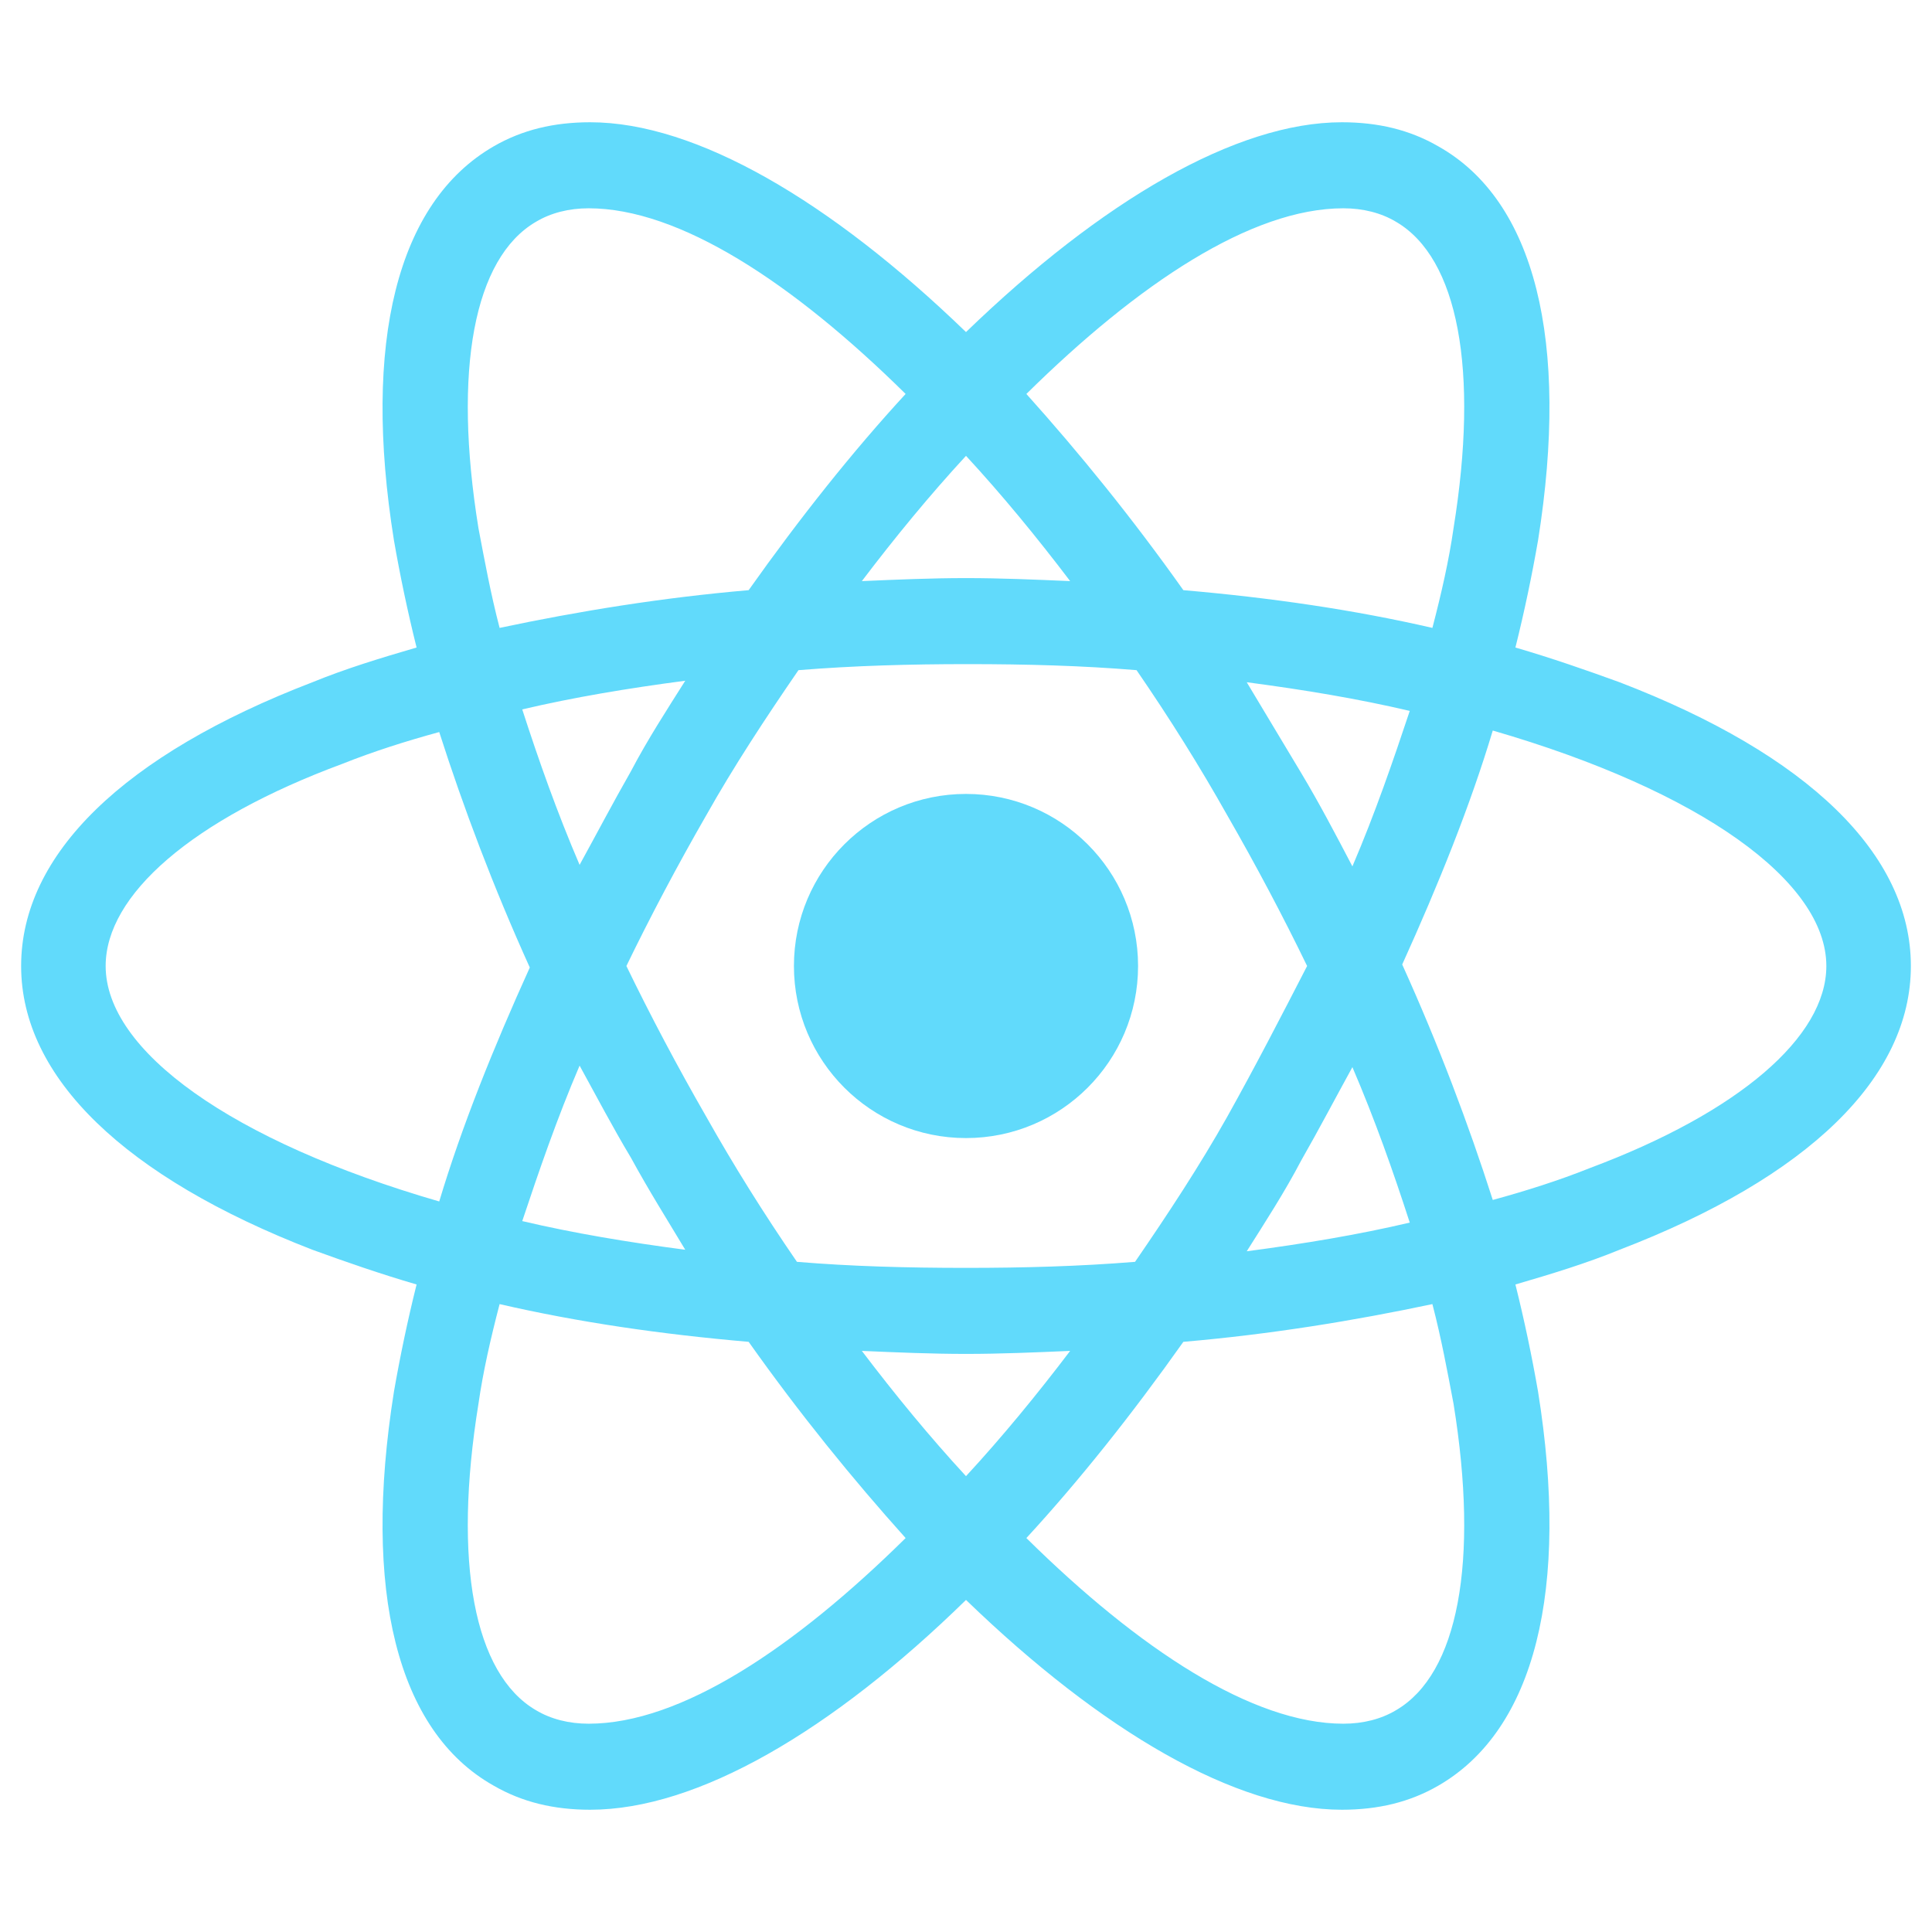
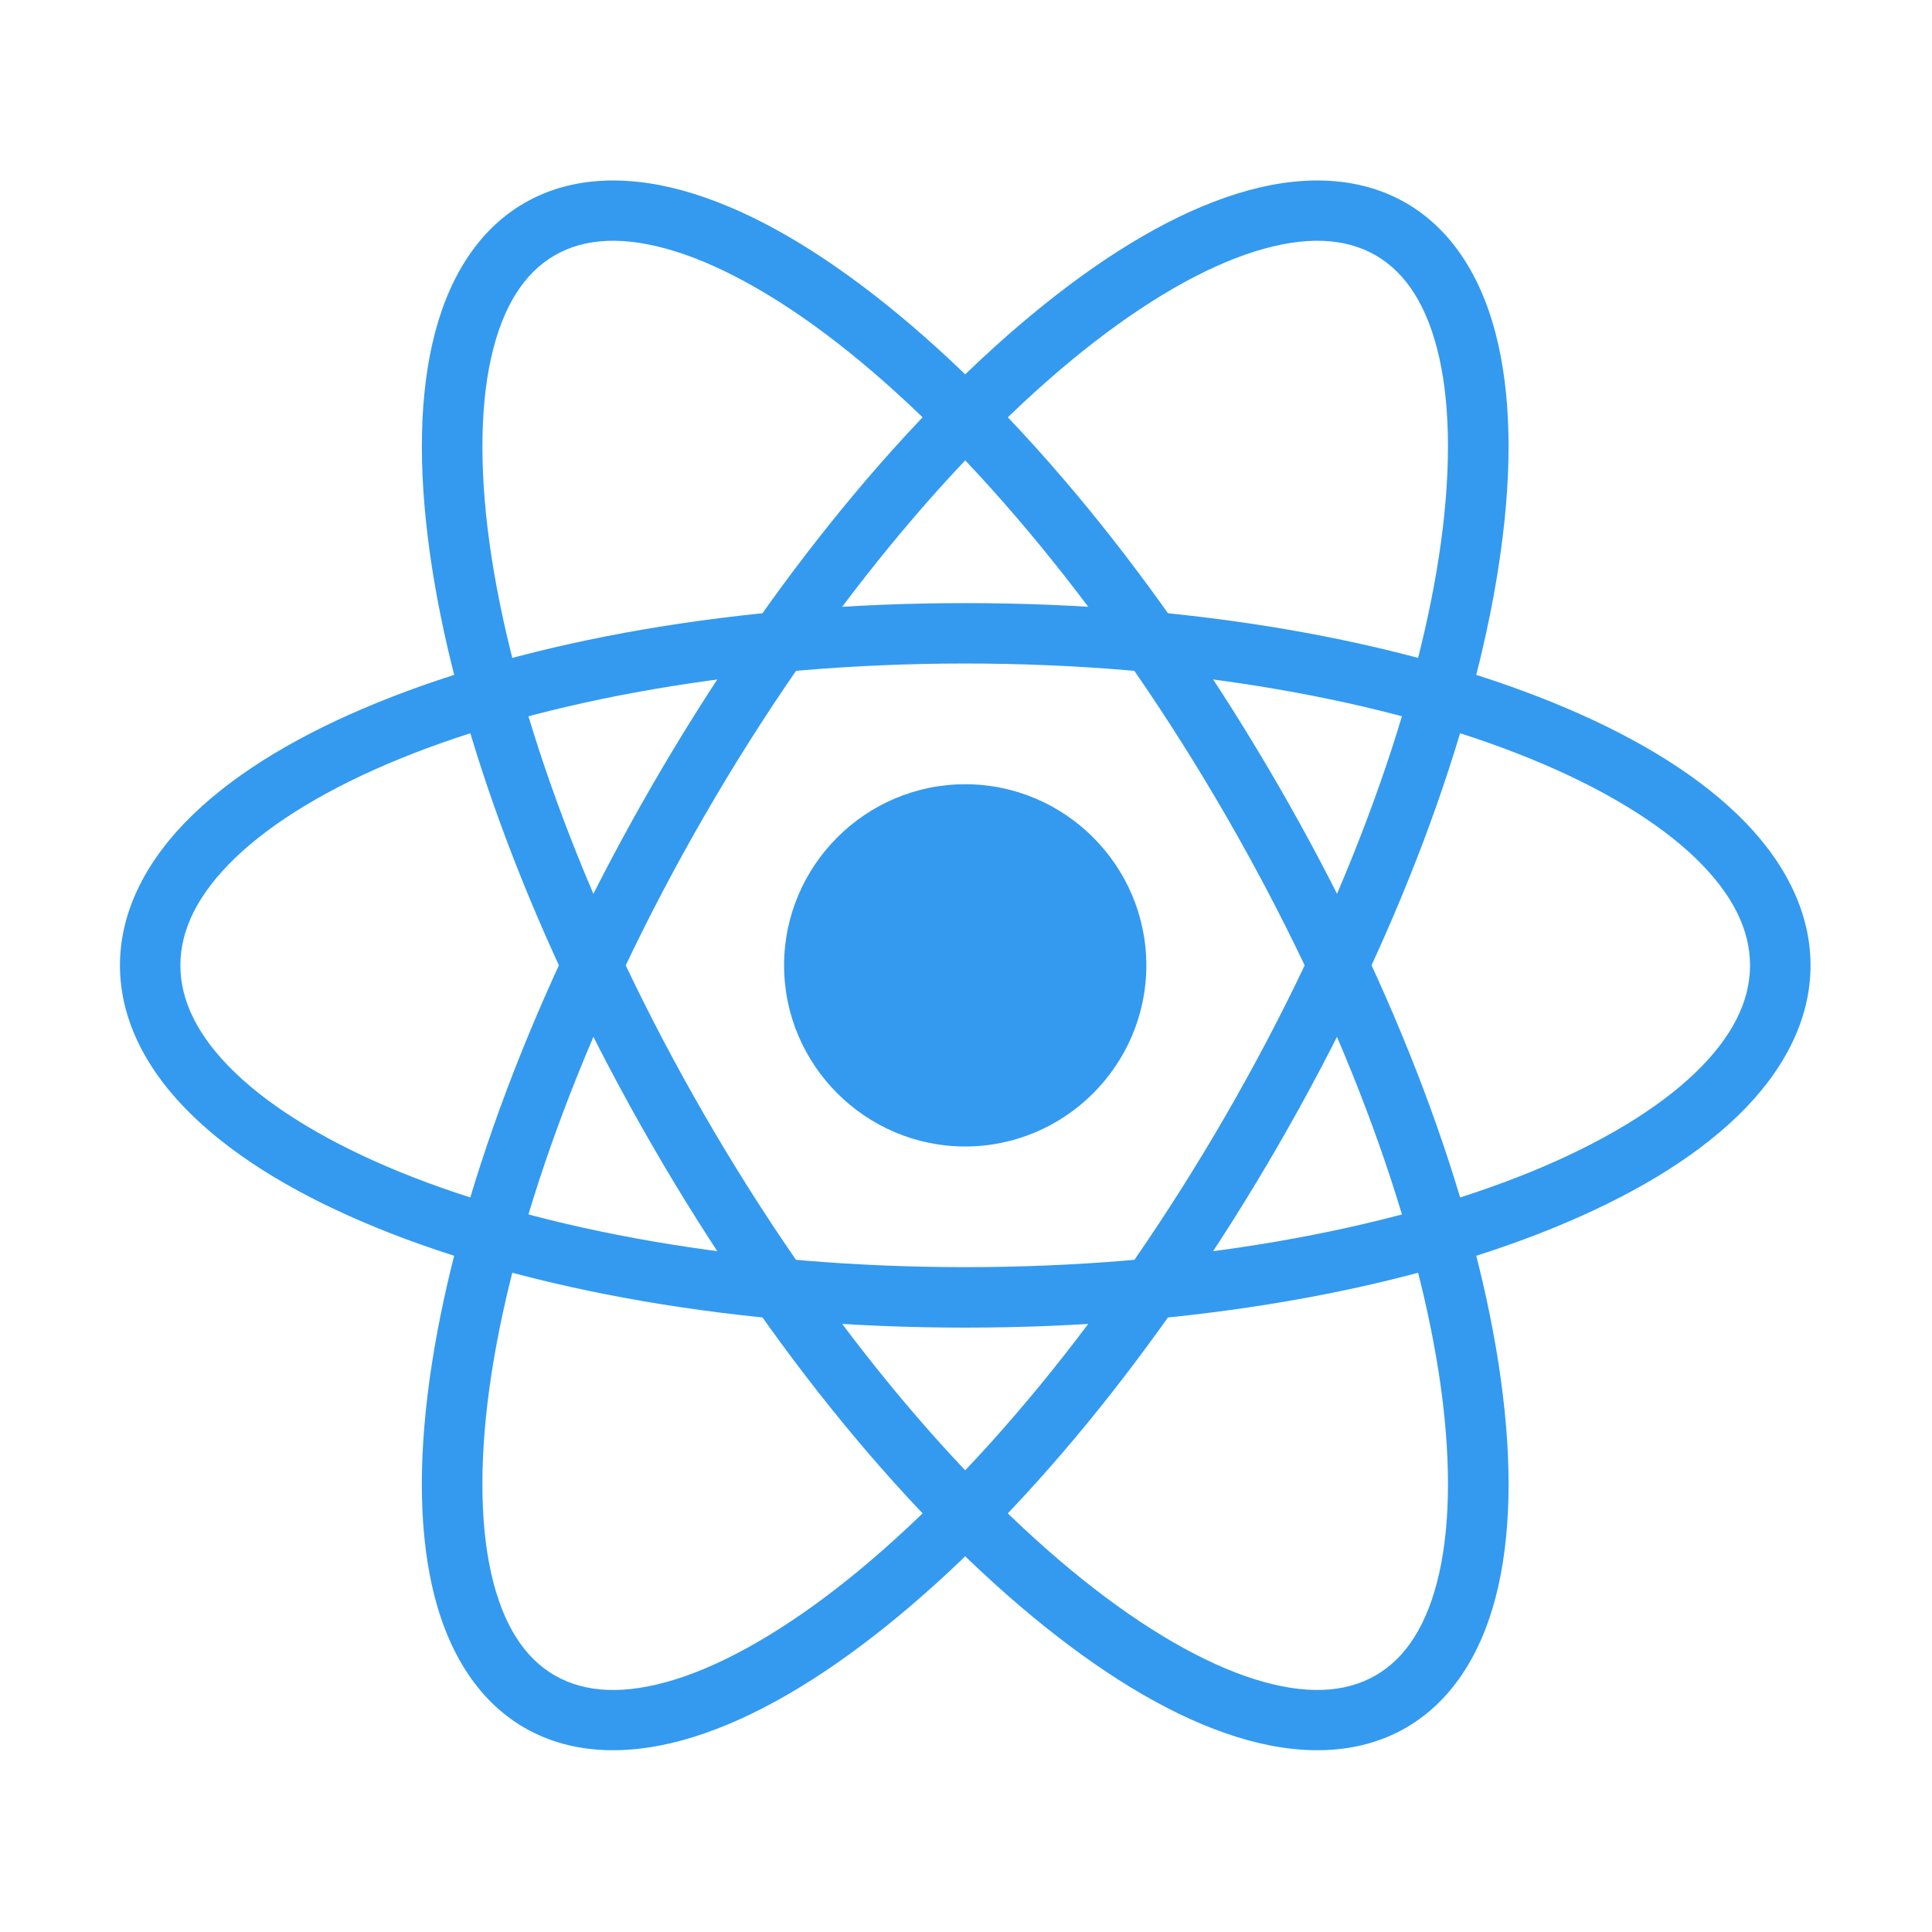
- <svg viewBox="0 0 128 128">
-   <g fill="#61DAFB">
-     <circle cx="64" cy="64" r="11.4" />
-     <path d="M107.3 45.2c-2.2-.8-4.5-1.6-6.9-2.3.6-2.4 1.1-4.8 1.5-7.1 2.1-13.2-.2-22.5-6.6-26.1-1.9-1.1-4-1.6-6.4-1.6-7 0-15.9 5.2-24.9 13.9-9-8.7-17.9-13.9-24.9-13.9-2.4 0-4.5.5-6.4 1.6-6.4 3.7-8.7 13-6.6 26.1.4 2.3.9 4.7 1.5 7.1-2.4.7-4.7 1.4-6.9 2.3C8.2 50 1.4 56.6 1.4 64s6.9 14 19.3 18.8c2.2.8 4.5 1.6 6.9 2.3-.6 2.4-1.1 4.8-1.5 7.1-2.1 13.2.2 22.5 6.6 26.1 1.9 1.1 4 1.6 6.4 1.6 7.1 0 16-5.2 24.9-13.9 9 8.7 17.9 13.9 24.9 13.9 2.4 0 4.5-.5 6.4-1.6 6.4-3.7 8.7-13 6.6-26.1-.4-2.3-.9-4.7-1.5-7.1 2.4-.7 4.7-1.4 6.9-2.3 12.5-4.8 19.3-11.4 19.3-18.8s-6.8-14-19.3-18.8zM92.5 14.7c4.1 2.4 5.5 9.8 3.8 20.3-.3 2.1-.8 4.3-1.4 6.6-5.2-1.2-10.7-2-16.5-2.5-3.4-4.8-6.9-9.1-10.4-13 7.4-7.3 14.9-12.3 21-12.3 1.3 0 2.5.3 3.5.9zM81.3 74c-1.8 3.2-3.9 6.4-6.1 9.6-3.7.3-7.4.4-11.2.4-3.9 0-7.6-.1-11.2-.4-2.2-3.2-4.2-6.4-6-9.6-1.9-3.3-3.7-6.7-5.3-10 1.6-3.3 3.4-6.7 5.3-10 1.8-3.2 3.9-6.4 6.1-9.6 3.7-.3 7.4-.4 11.2-.4 3.9 0 7.6.1 11.2.4 2.2 3.2 4.2 6.4 6 9.6 1.9 3.3 3.7 6.7 5.3 10-1.7 3.3-3.4 6.6-5.3 10zm8.3-3.3c1.5 3.5 2.7 6.9 3.8 10.3-3.4.8-7 1.4-10.8 1.9 1.2-1.9 2.5-3.9 3.6-6 1.2-2.1 2.3-4.2 3.4-6.2zM64 97.8c-2.4-2.6-4.7-5.4-6.9-8.3 2.3.1 4.6.2 6.9.2 2.3 0 4.6-.1 6.9-.2-2.2 2.9-4.5 5.7-6.9 8.3zm-18.6-15c-3.8-.5-7.4-1.1-10.8-1.9 1.1-3.3 2.3-6.8 3.8-10.3 1.1 2 2.2 4.1 3.4 6.1 1.2 2.2 2.4 4.1 3.6 6.1zm-7-25.5c-1.5-3.5-2.7-6.9-3.8-10.3 3.4-.8 7-1.4 10.8-1.9-1.2 1.9-2.5 3.9-3.6 6-1.2 2.1-2.3 4.2-3.4 6.2zM64 30.2c2.4 2.6 4.7 5.4 6.9 8.3-2.3-.1-4.6-.2-6.9-.2-2.3 0-4.6.1-6.9.2 2.2-2.9 4.5-5.7 6.9-8.3zm22.2 21l-3.6-6c3.8.5 7.4 1.1 10.8 1.9-1.1 3.3-2.3 6.8-3.8 10.3-1.1-2.1-2.2-4.2-3.4-6.2zM31.7 35c-1.7-10.5-.3-17.9 3.8-20.3 1-.6 2.2-.9 3.5-.9 6 0 13.5 4.9 21 12.3-3.5 3.8-7 8.2-10.4 13-5.8.5-11.3 1.4-16.5 2.5-.6-2.3-1-4.5-1.4-6.6zM7 64c0-4.7 5.7-9.7 15.7-13.4 2-.8 4.2-1.5 6.4-2.1 1.6 5 3.6 10.3 6 15.6-2.4 5.3-4.5 10.5-6 15.5C15.3 75.6 7 69.6 7 64zm28.5 49.3c-4.1-2.4-5.5-9.8-3.8-20.3.3-2.1.8-4.3 1.4-6.6 5.2 1.2 10.7 2 16.5 2.5 3.4 4.8 6.9 9.1 10.4 13-7.4 7.3-14.9 12.3-21 12.3-1.3 0-2.5-.3-3.5-.9zM96.3 93c1.7 10.5.3 17.9-3.8 20.3-1 .6-2.2.9-3.5.9-6 0-13.5-4.9-21-12.3 3.5-3.8 7-8.2 10.4-13 5.8-.5 11.3-1.4 16.5-2.5.6 2.3 1 4.5 1.4 6.6zm9-15.6c-2 .8-4.2 1.5-6.4 2.1-1.6-5-3.6-10.3-6-15.6 2.4-5.3 4.5-10.5 6-15.5 13.8 4 22.1 10 22.1 15.6 0 4.7-5.8 9.7-15.7 13.4z" />
+ <svg xmlns="http://www.w3.org/2000/svg" viewBox="0,0,256,256" width="34px" height="34px" fill-rule="nonzero">
+   <g fill="#339af0" fill-rule="nonzero" stroke="none" stroke-width="1" stroke-linecap="butt" stroke-linejoin="miter" stroke-miterlimit="10" stroke-dasharray="" stroke-dashoffset="0" font-family="none" font-weight="none" font-size="none" text-anchor="none" style="mix-blend-mode: normal">
+     <g transform="scale(15.11841,15.11841)">
+       <g>
+         <path transform="translate(-596.515,-431.896) scale(0.26458,0.26458)" d="M2286.547,1658.362c-3.302,0 -6,2.698 -6,6c0,3.302 2.698,6 6,6c3.302,0 6,-2.698 6,-6c0,-3.302 -2.698,-6 -6,-6z" />
+         <path transform="translate(-596.515,-431.896) scale(0.26458,0.26458)" d="M2258.547,1664.362c0,1.851 0.93,3.56 2.428,5.002c1.498,1.442 3.578,2.672 6.104,3.701c5.051,2.057 11.903,3.297 19.469,3.297c7.566,0 14.418,-1.24 19.469,-3.297c2.525,-1.029 4.606,-2.259 6.104,-3.701c1.497,-1.442 2.428,-3.151 2.428,-5.002c0,-1.851 -0.93,-3.562 -2.428,-5.004c-1.498,-1.442 -3.578,-2.672 -6.104,-3.701c-5.051,-2.057 -11.903,-3.295 -19.469,-3.295c-7.566,0 -14.418,1.237 -19.469,3.295c-2.525,1.029 -4.606,2.259 -6.104,3.701c-1.497,1.442 -2.428,3.153 -2.428,5.004zM2260.549,1664.362c0,-1.187 0.581,-2.371 1.816,-3.561c1.235,-1.189 3.108,-2.328 5.469,-3.289c4.721,-1.923 11.368,-3.149 18.713,-3.149c7.345,0 13.992,1.225 18.713,3.149c2.361,0.962 4.234,2.1 5.469,3.289c1.235,1.189 1.816,2.374 1.816,3.561c0,1.186 -0.581,2.369 -1.816,3.559c-1.235,1.189 -3.108,2.329 -5.469,3.291c-4.721,1.923 -11.368,3.147 -18.713,3.147c-7.345,0 -13.992,-1.223 -18.713,-3.147c-2.361,-0.962 -4.234,-2.102 -5.469,-3.291c-1.235,-1.19 -1.816,-2.372 -1.816,-3.559z" />
+         <path transform="translate(-596.515,-431.896) scale(0.26458,0.26458)" d="M2301.143,1689.619c1.612,-0.93 2.603,-2.63 3.065,-4.697c0.462,-2.067 0.438,-4.552 0.01,-7.339c-0.859,-5.575 -3.362,-12.372 -7.308,-19.198c-3.945,-6.826 -8.586,-12.391 -12.989,-15.921c-2.202,-1.765 -4.344,-3.029 -6.367,-3.662c-2.023,-0.633 -3.992,-0.626 -5.604,0.303c-1.612,0.93 -2.601,2.629 -3.063,4.696c-0.462,2.067 -0.438,4.552 -0.01,7.339c0.859,5.575 3.363,12.372 7.308,19.198c3.945,6.826 8.586,12.39 12.989,15.921c2.202,1.765 4.344,3.029 6.367,3.662c2.023,0.633 3.99,0.627 5.602,-0.302zM2300.14,1687.884c-1.01,0.582 -2.328,0.651 -4.003,0.126c-1.676,-0.525 -3.643,-1.653 -5.71,-3.311c-4.135,-3.315 -8.668,-8.718 -12.508,-15.362c-3.84,-6.644 -6.257,-13.268 -7.063,-18.502c-0.403,-2.617 -0.398,-4.883 -0.015,-6.595c0.383,-1.712 1.102,-2.818 2.111,-3.4c1.01,-0.582 2.328,-0.651 4.003,-0.126c1.676,0.525 3.644,1.652 5.712,3.31c4.135,3.315 8.666,8.719 12.506,15.363c3.84,6.644 6.259,13.267 7.065,18.501c0.403,2.617 0.396,4.884 0.013,6.596c-0.383,1.712 -1.101,2.818 -2.111,3.4z" />
+         <path transform="translate(-596.515,-431.896) scale(0.26458,0.26458)" d="M2271.951,1689.619c-1.612,-0.93 -2.603,-2.63 -3.065,-4.697c-0.462,-2.067 -0.439,-4.55 -0.01,-7.338c0.859,-5.575 3.364,-12.374 7.309,-19.2c3.945,-6.826 8.586,-12.391 12.989,-15.921c2.202,-1.765 4.343,-3.027 6.366,-3.661c2.023,-0.633 3.992,-0.626 5.604,0.303c1.612,0.93 2.601,2.629 3.063,4.696c0.462,2.067 0.439,4.55 0.01,7.338c-0.859,5.575 -3.363,12.372 -7.308,19.198c-3.945,6.826 -8.587,12.393 -12.99,15.923c-2.202,1.765 -4.343,3.027 -6.366,3.661c-2.023,0.633 -3.99,0.627 -5.603,-0.302zM2272.953,1687.884c1.01,0.582 2.327,0.653 4.002,0.128c1.676,-0.524 3.644,-1.655 5.711,-3.312c4.135,-3.315 8.668,-8.719 12.508,-15.362c3.84,-6.644 6.256,-13.266 7.062,-18.501c0.403,-2.617 0.399,-4.885 0.016,-6.597c-0.383,-1.712 -1.101,-2.818 -2.111,-3.4c-1.01,-0.582 -2.328,-0.651 -4.003,-0.126c-1.676,0.525 -3.645,1.654 -5.713,3.312c-4.135,3.315 -8.666,8.718 -12.505,15.361c-3.84,6.644 -6.259,13.267 -7.065,18.502c-0.403,2.617 -0.397,4.886 -0.014,6.598c0.383,1.712 1.103,2.816 2.112,3.399z" />
+       </g>
+     </g>
  </g>
</svg>
